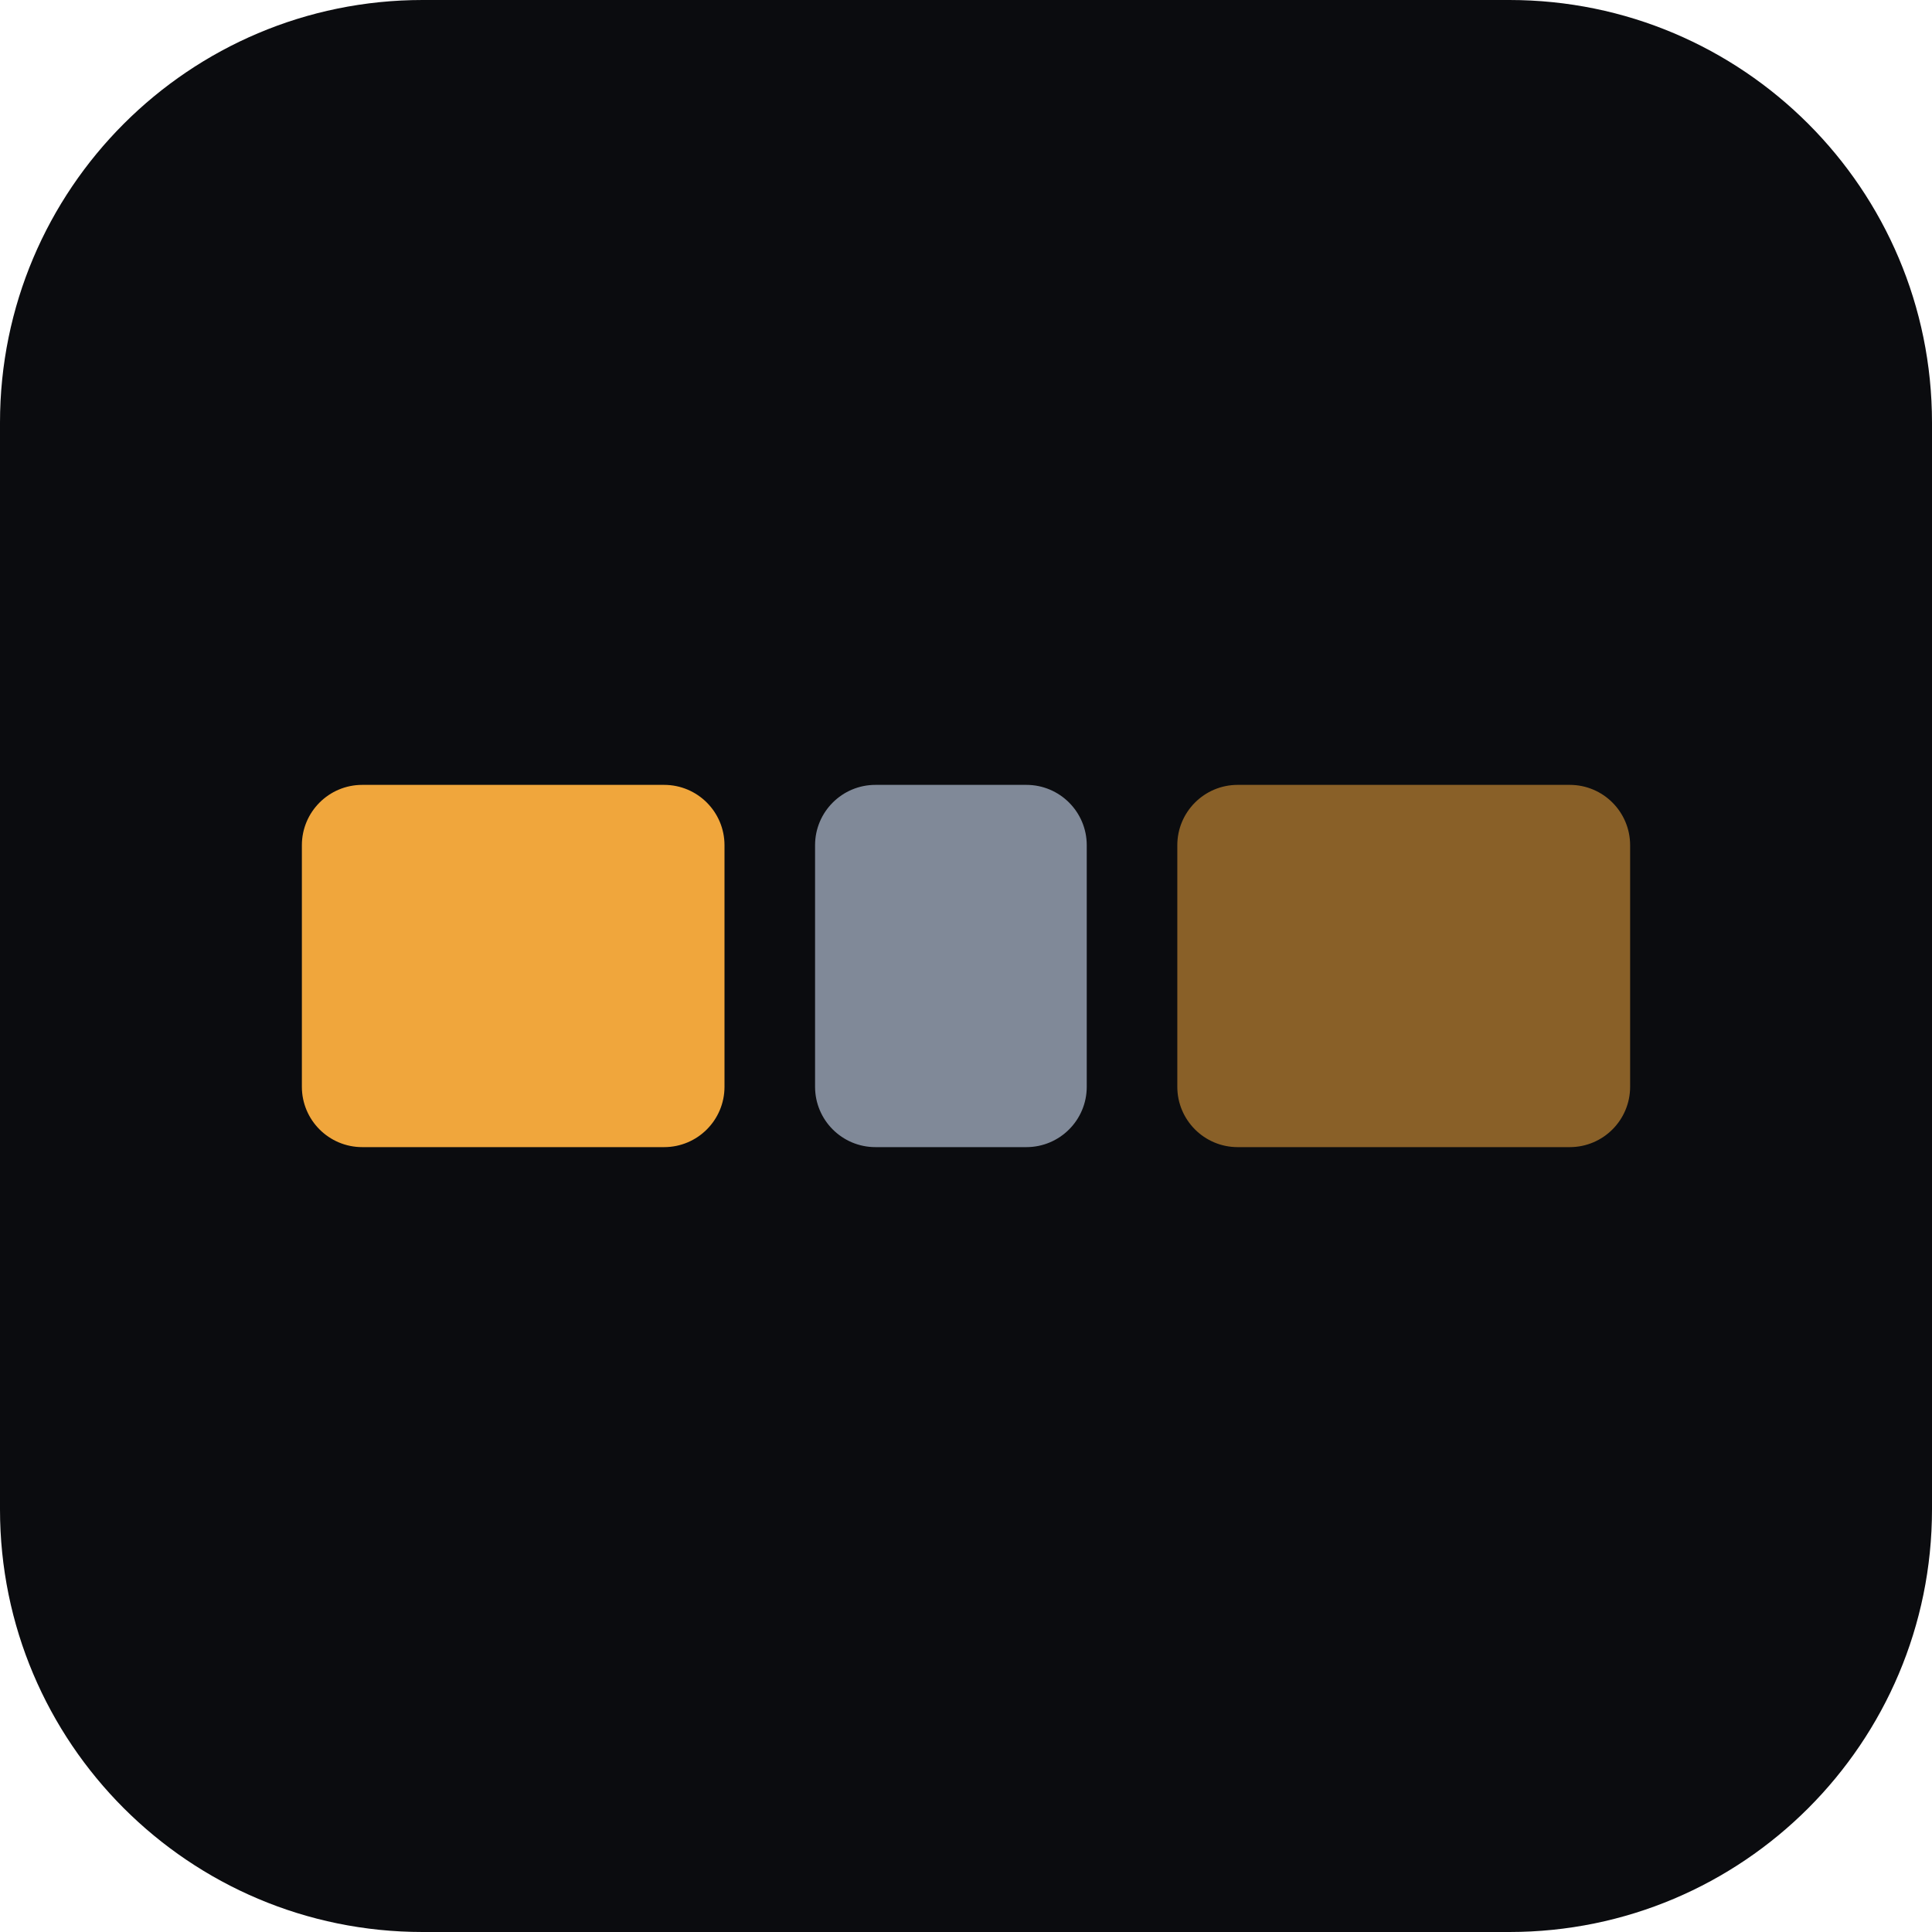
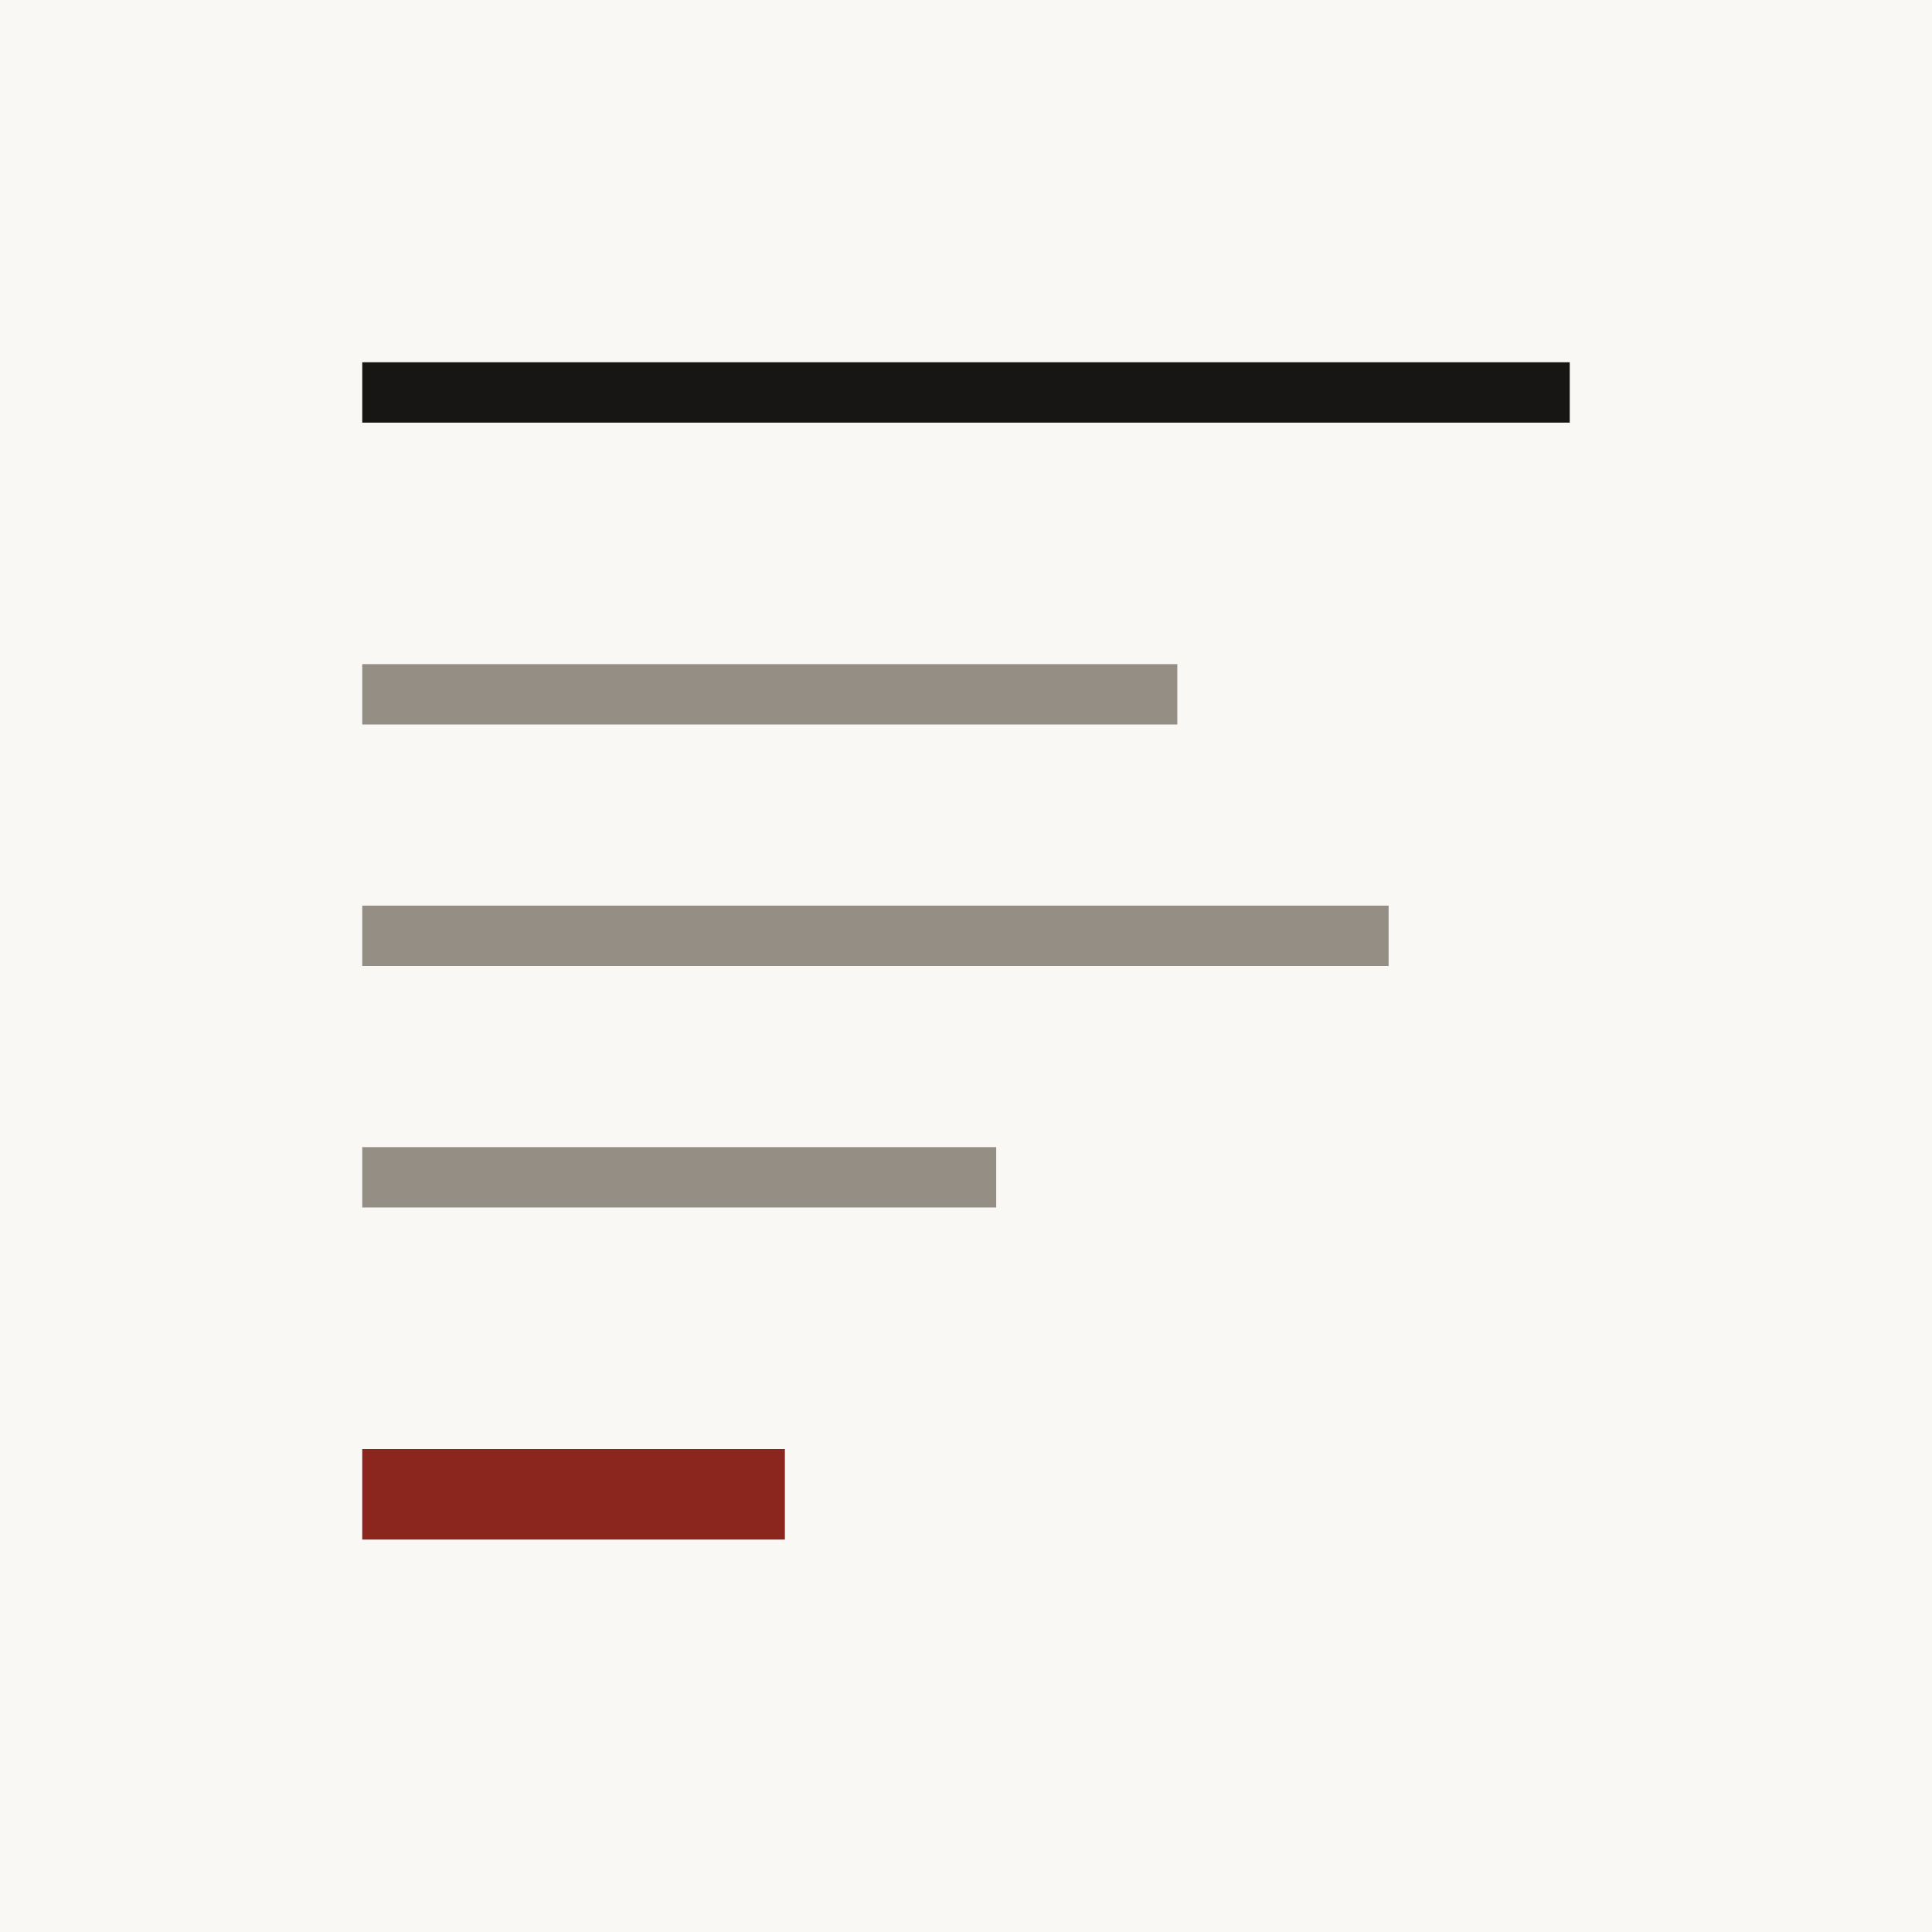
<svg xmlns="http://www.w3.org/2000/svg" viewBox="0 0 64 64">
-   <rect width="64" height="64" rx="14" fill="#0b0c0f" />
-   <rect x="10" y="26" width="14" height="12" rx="2" fill="#f0a63c" />
-   <rect x="27" y="26" width="9" height="12" rx="2" fill="#808998" />
-   <rect x="39" y="26" width="15" height="12" rx="2" fill="#f0a63c" opacity=".55" />
+   <rect width="64" height="64" fill="#f9f8f5" />
+   <rect x="12" y="12" width="40" height="2" fill="#181614" />
+   <rect x="12" y="22" width="27" height="2" fill="#948e84" />
+   <rect x="12" y="30" width="34" height="2" fill="#948e84" />
+   <rect x="12" y="38" width="21" height="2" fill="#948e84" />
+   <rect x="12" y="48" width="14" height="3" fill="#8b261e" />
</svg>
